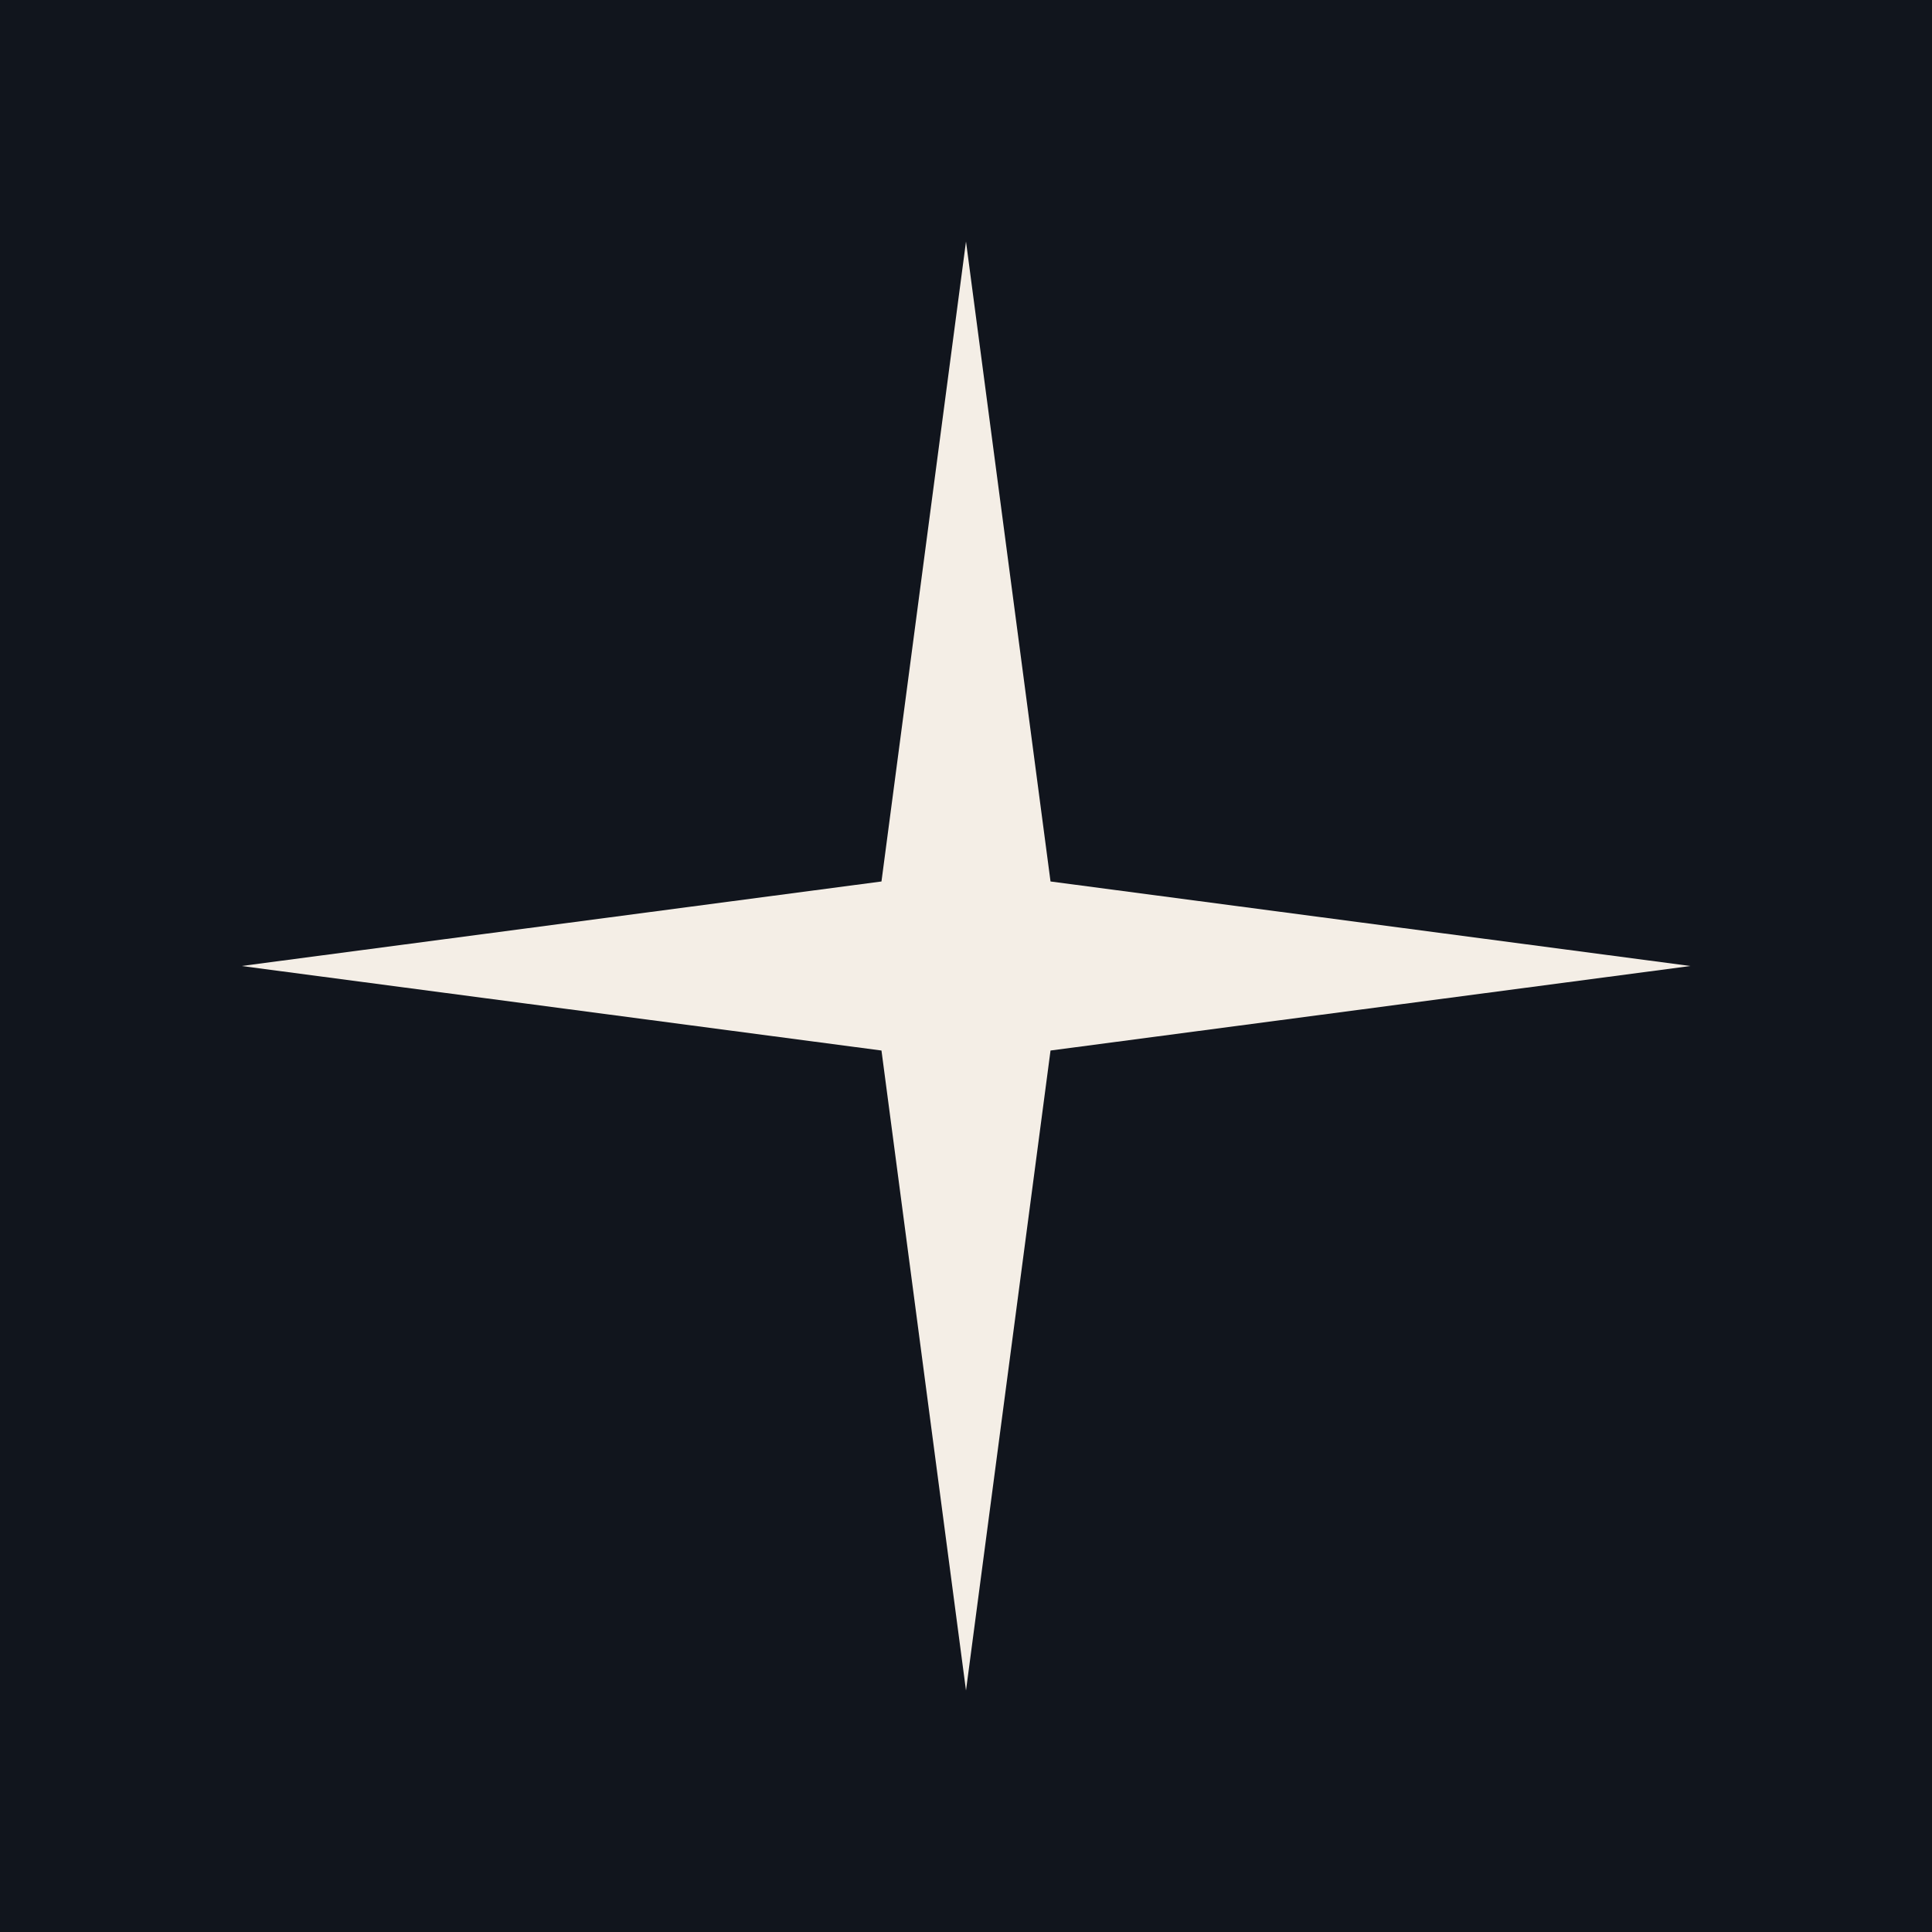
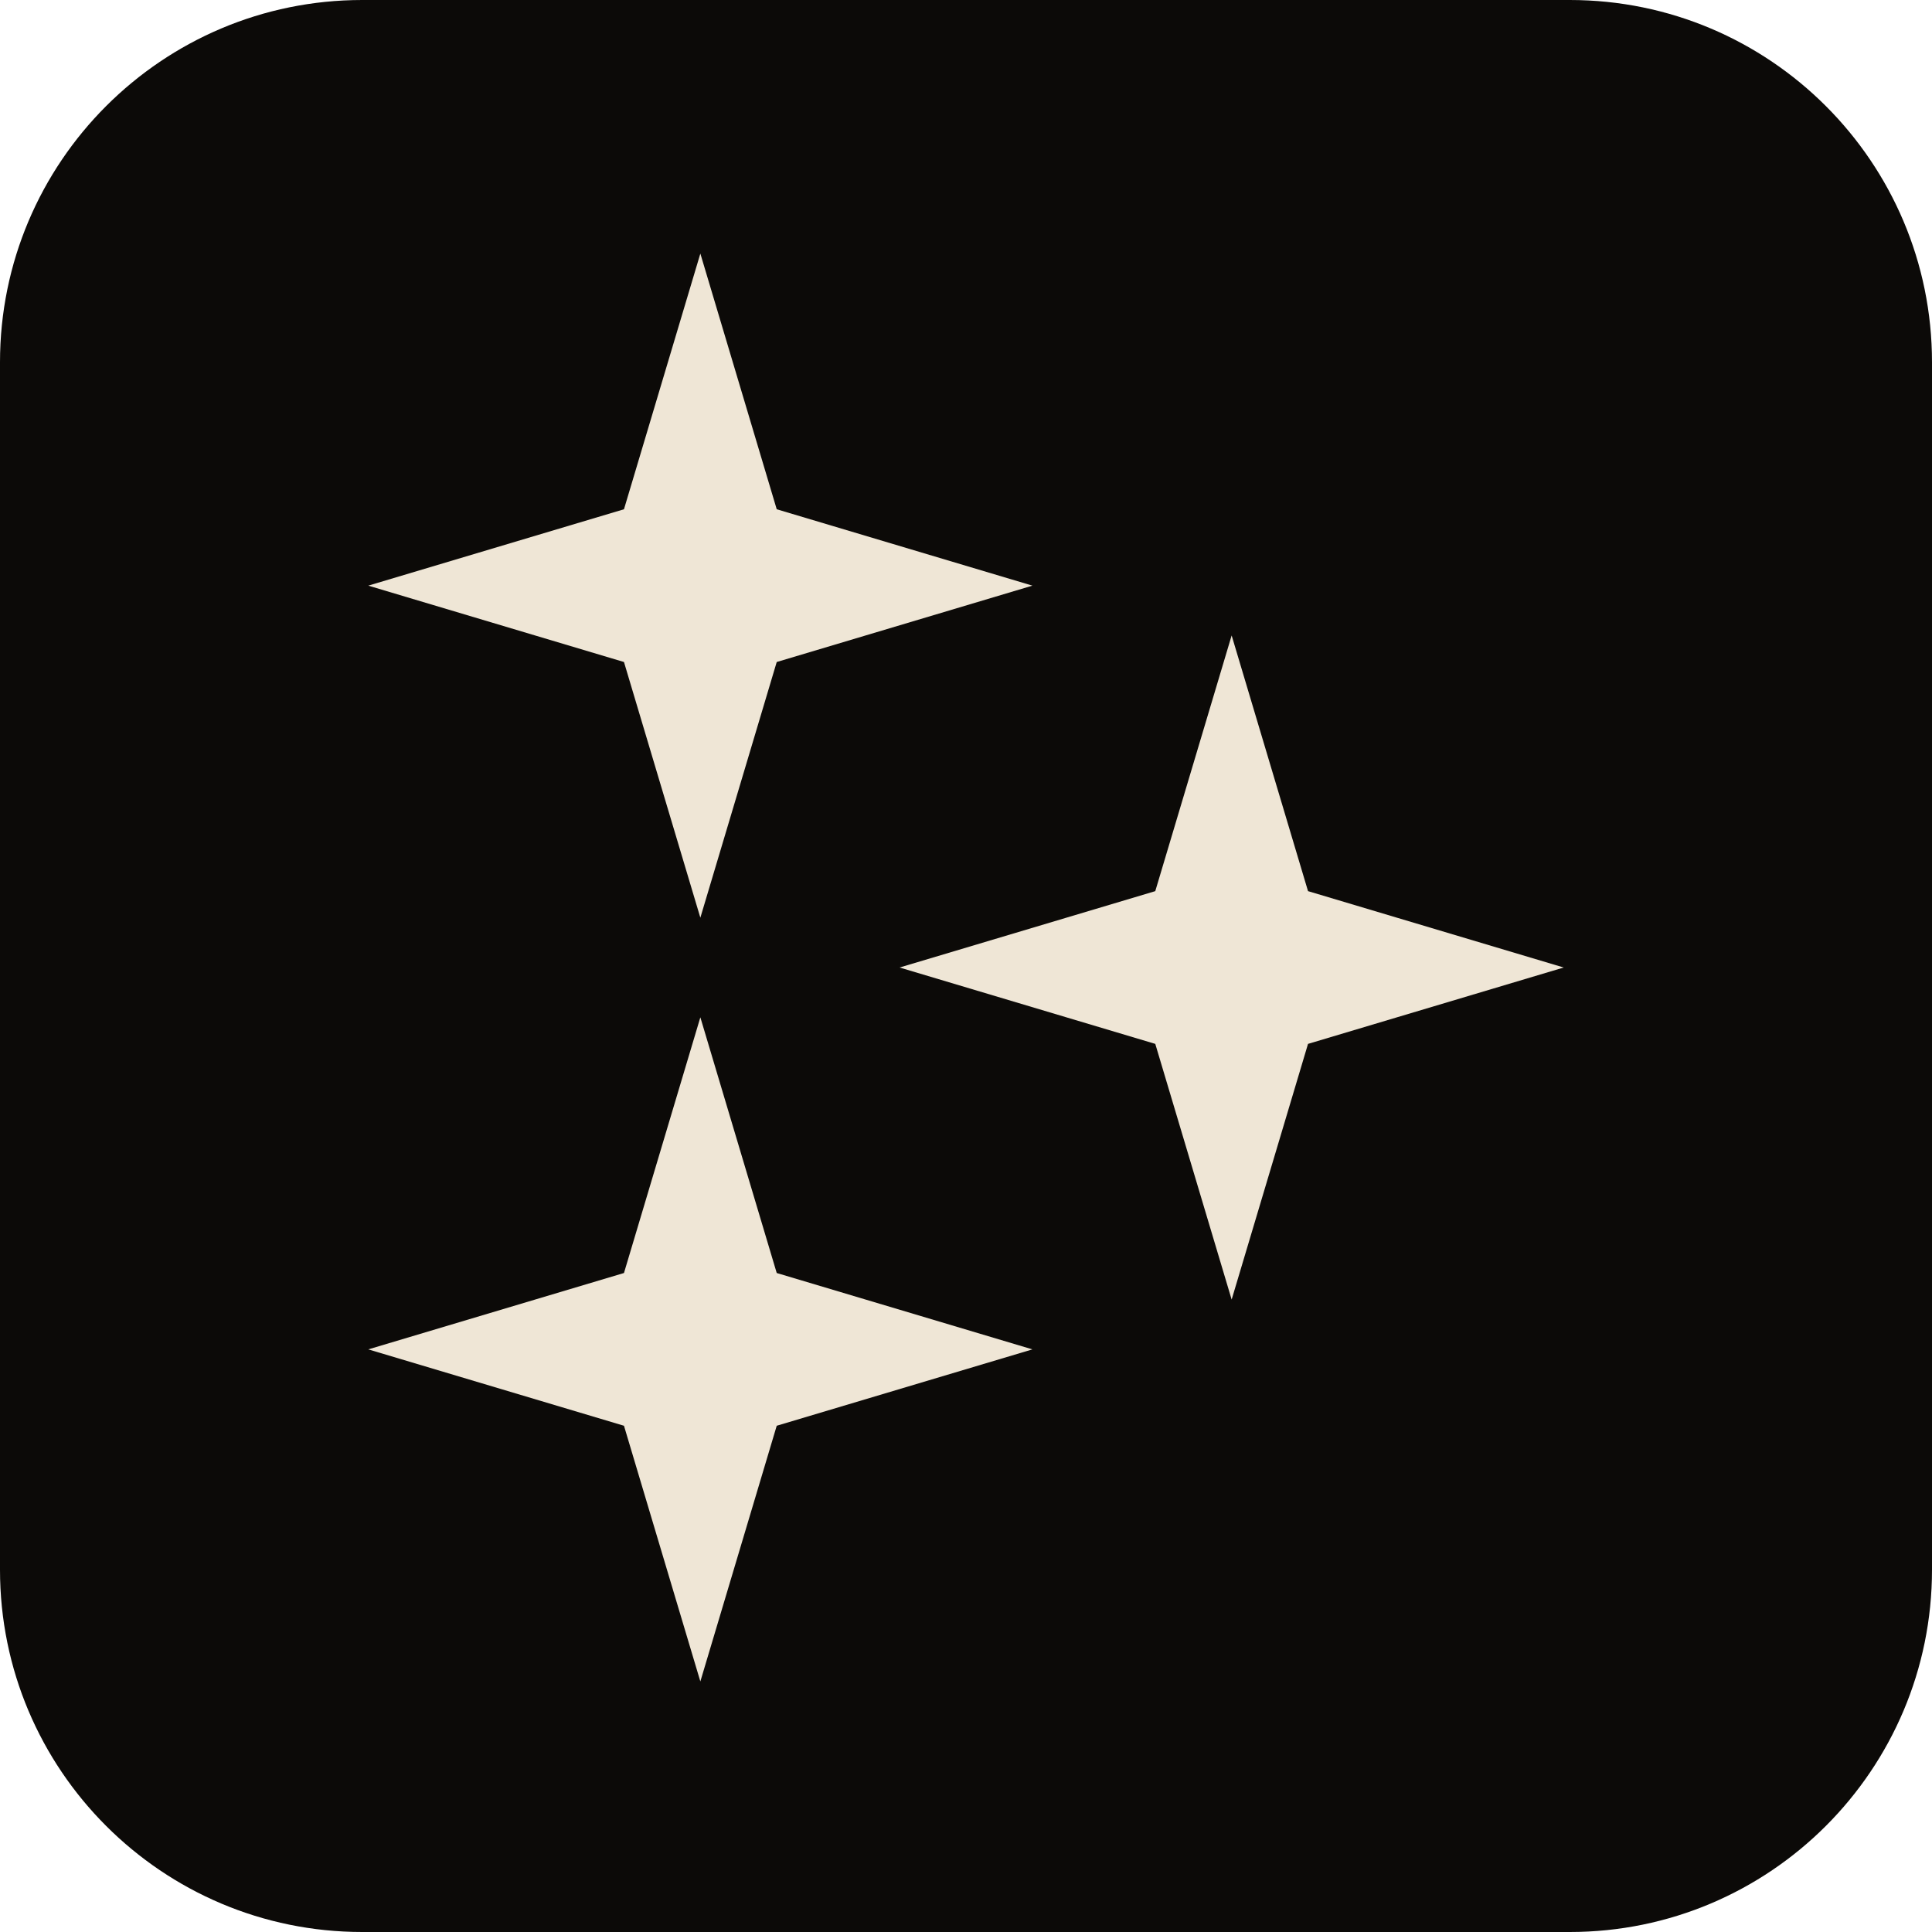
<svg xmlns="http://www.w3.org/2000/svg" viewBox="0 0 32 32">
-   <rect width="32" height="32" fill="#11151d" />
-   <path d="M16 4 L17.4 14.6 L28 16 L17.4 17.4 L16 28 L14.6 17.4 L4 16 L14.6 14.6 Z" fill="#f4eee6" />
+   <rect width="32" height="32" rx="6" fill="#0c0a08" />
+   <g transform="translate(6.1 4.2) scale(0.55)" fill="#efe6d6">
+     <path d="M10 0L12.3 7.7L20 10L12.3 12.3L10 20L7.7 12.3L0 10L7.7 7.7ZM10 23L12.3 30.7L20 33L12.3 35.3L10 43L7.7 35.3L0 33L7.7 30.7ZM26 11.5L28.3 19.2L36 21.5L28.3 23.8L26 31.5L23.7 23.8L16 21.5L23.7 19.2Z" />
+   </g>
</svg>
